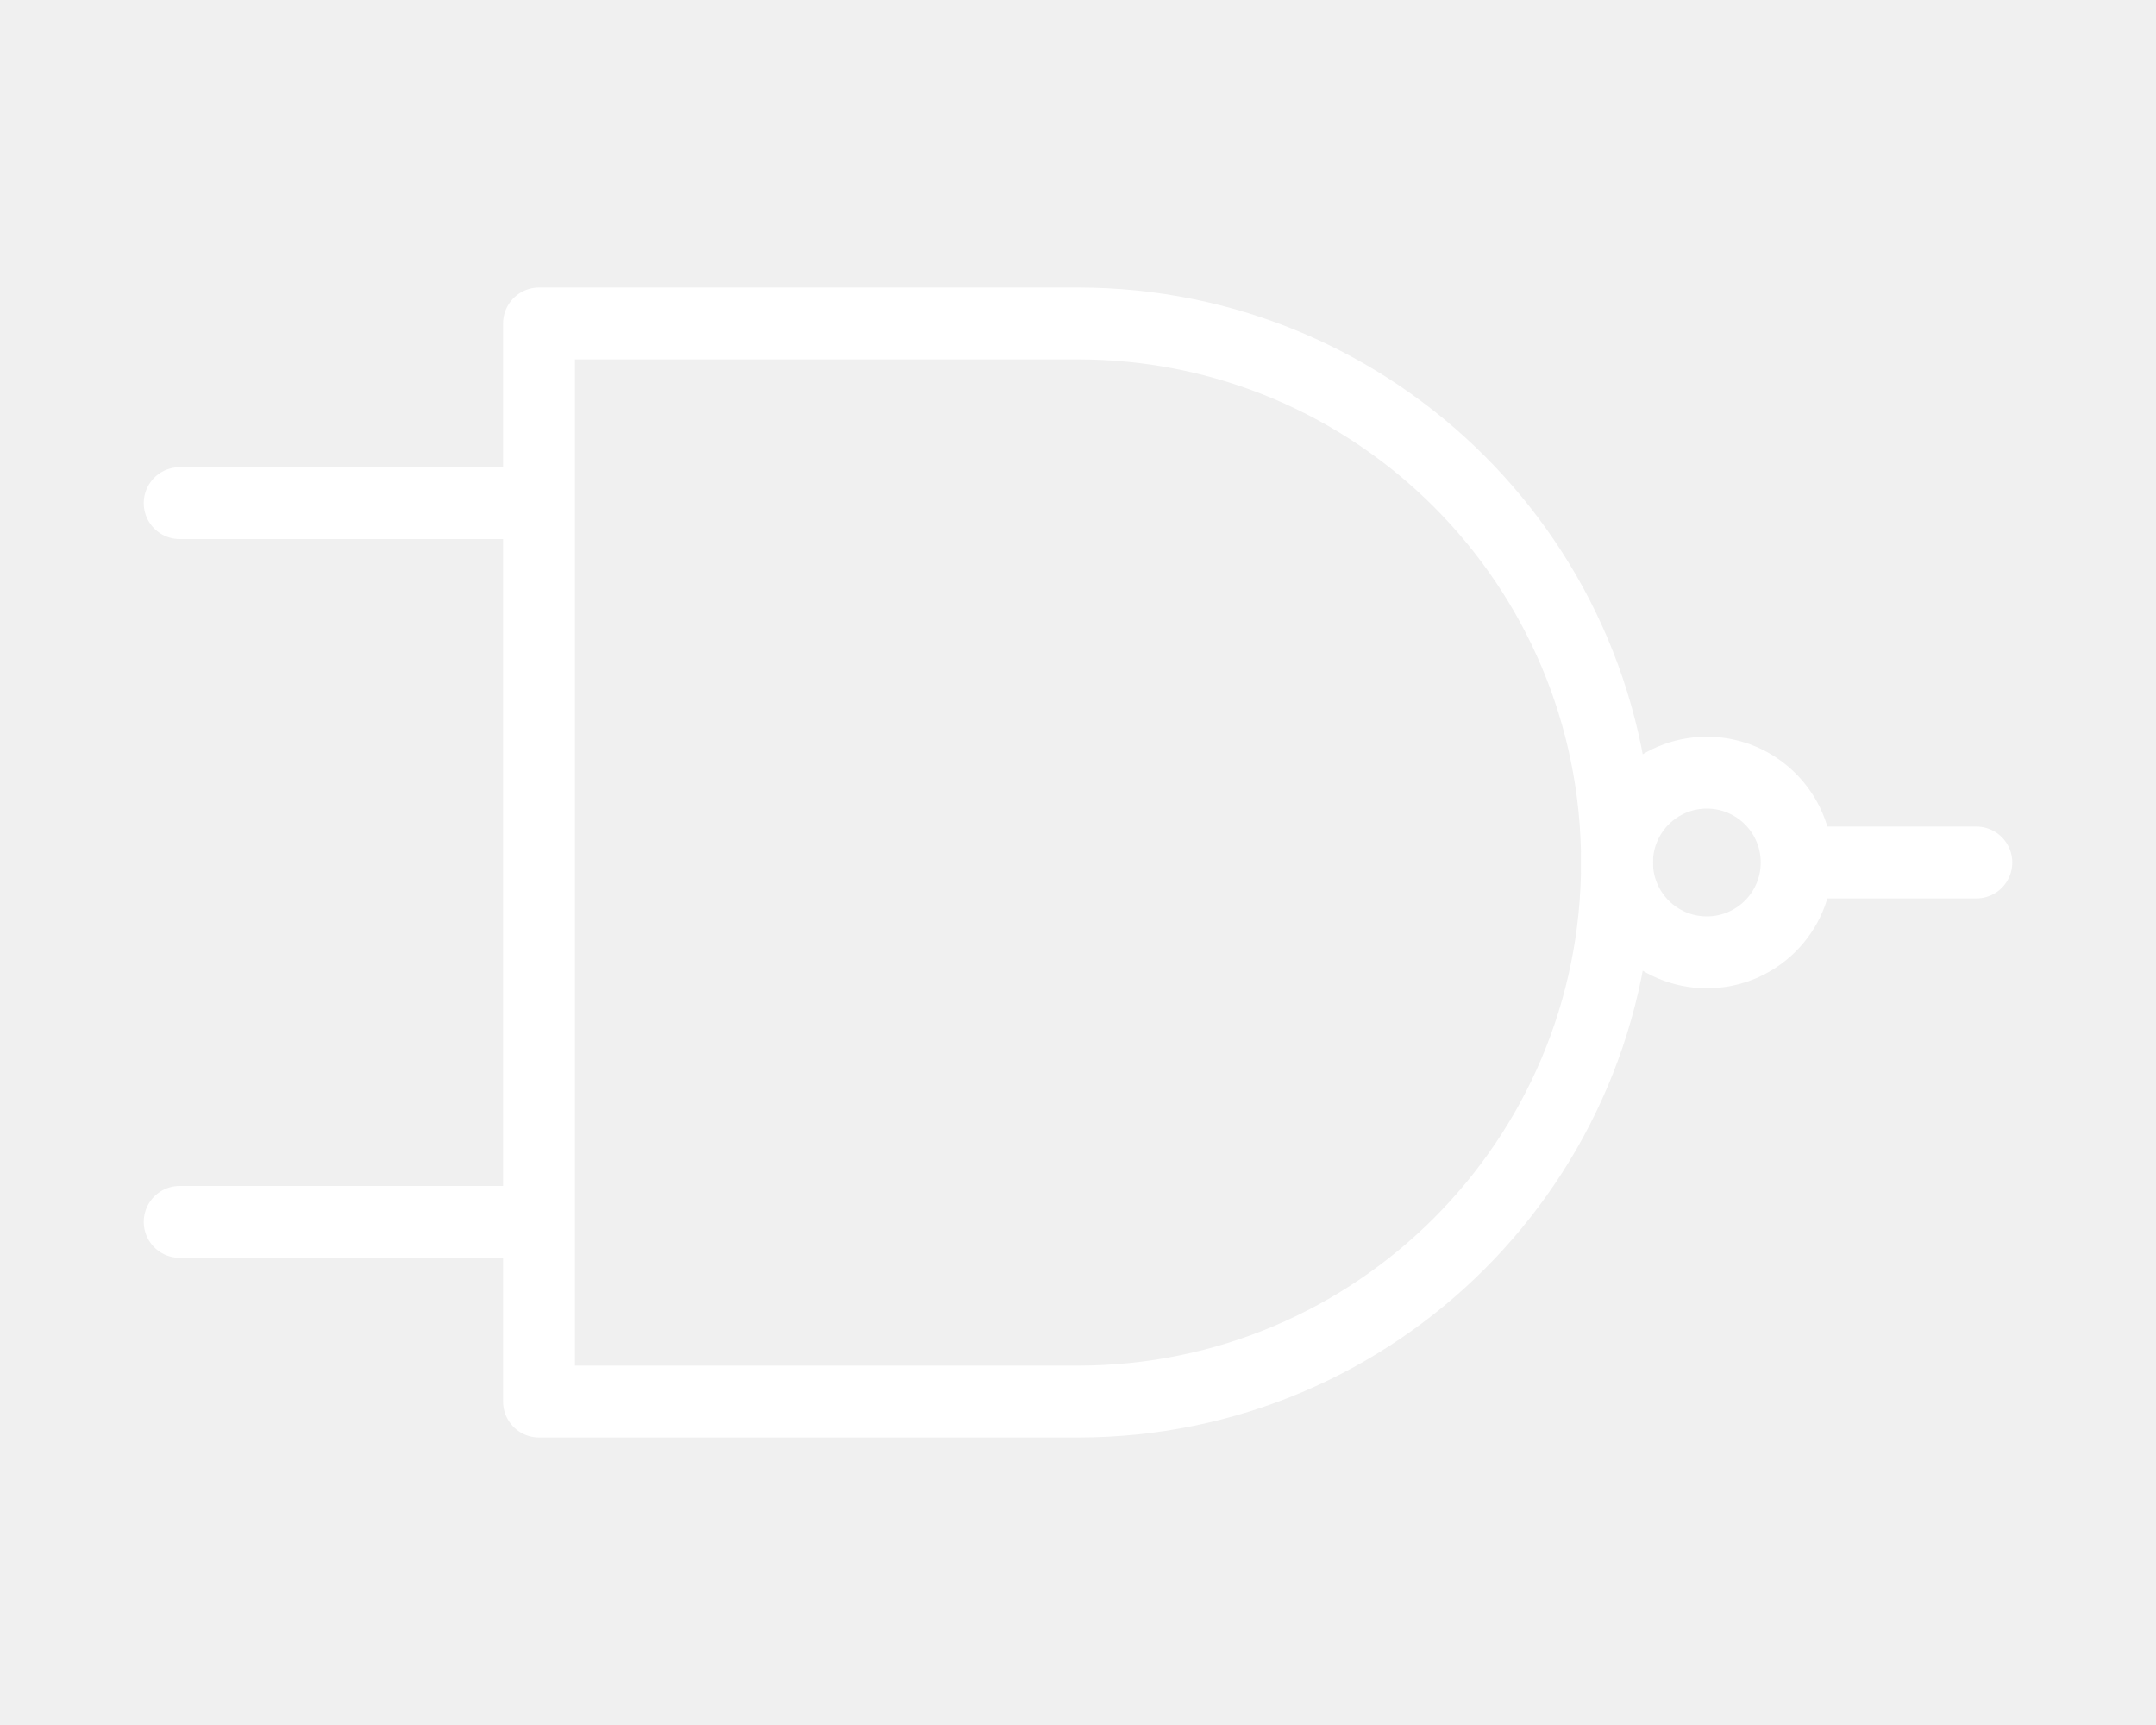
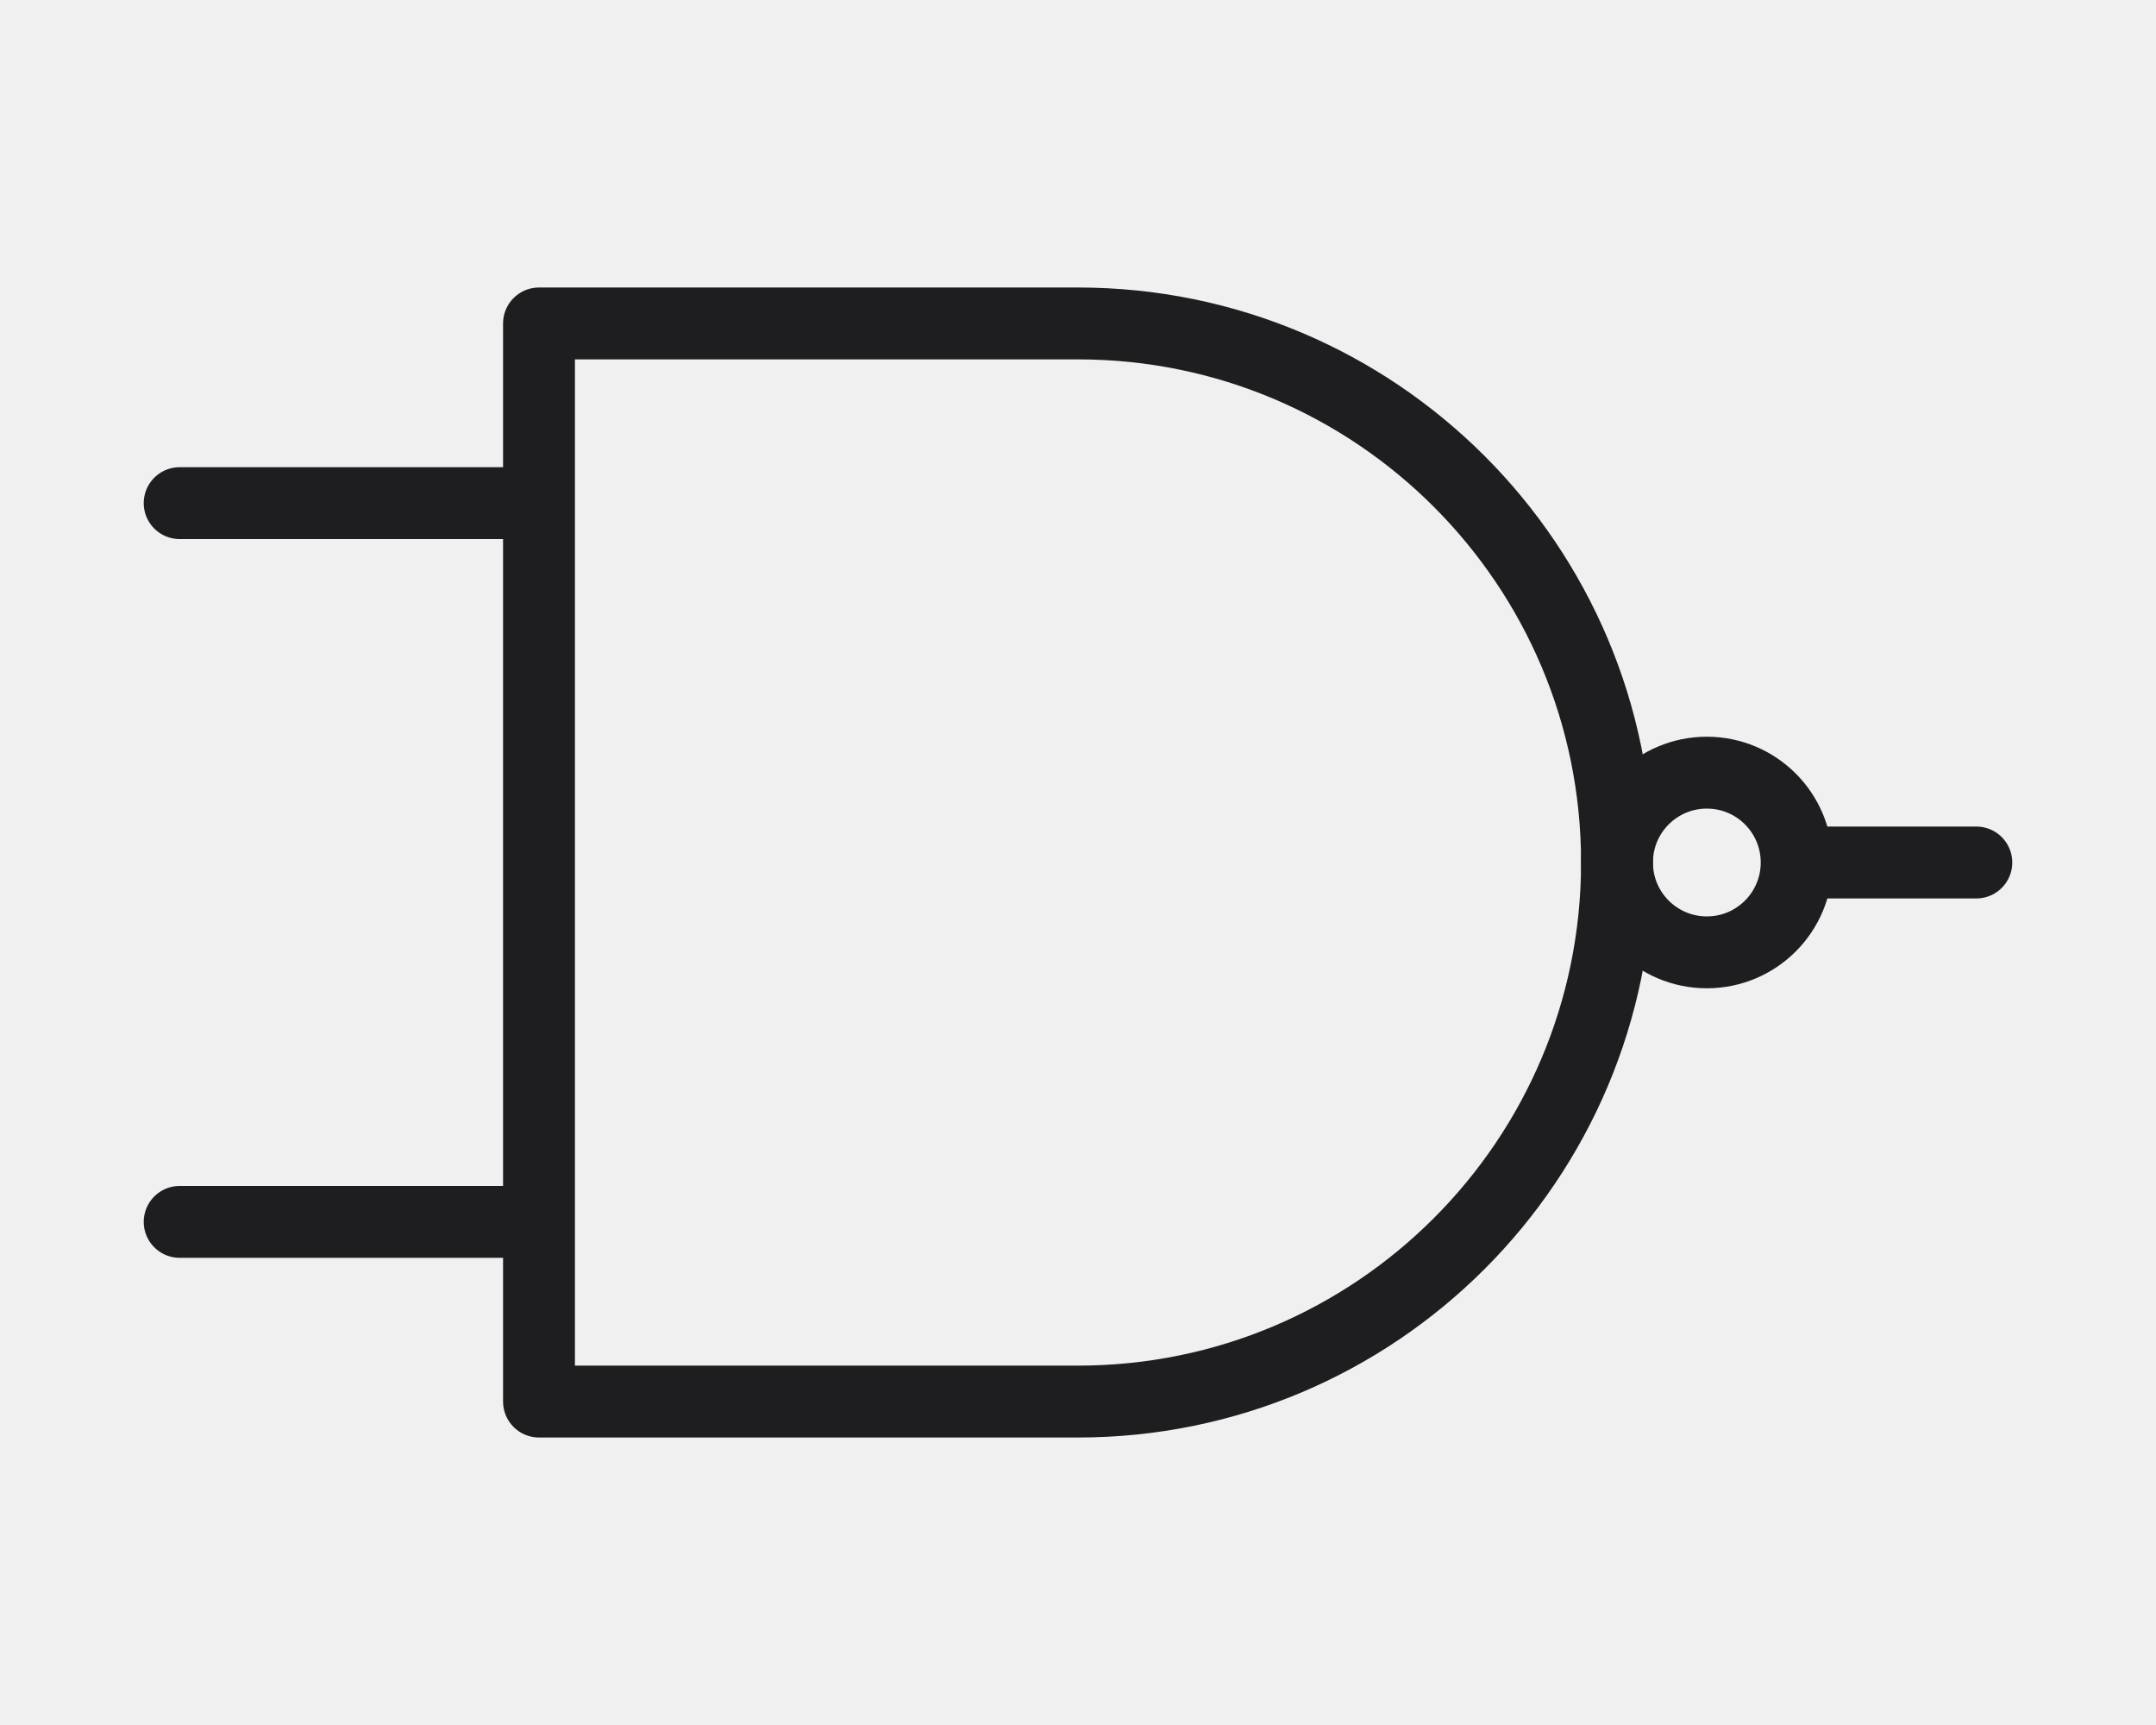
<svg xmlns="http://www.w3.org/2000/svg" width="50" height="40" viewBox="0 0 60 40">
-   <path d="M 30 5 A 15 15 0 0 1 30 35 L 15 35 L 15 5 Z" stroke="white" stroke-width="2" fill="none" stroke-linejoin="round" />
-   <line x1="5" y1="10" x2="14.5" y2="10" stroke="white" stroke-width="2" stroke-linecap="round" />
-   <line x1="5" y1="30" x2="14.5" y2="30" stroke="white" stroke-width="2" stroke-linecap="round" />
-   <line x1="50.5" y1="20" x2="55" y2="20" stroke="white" stroke-width="2" stroke-linecap="round" />
-   <circle cx="47.5" cy="20" r="2.5" stroke="white" stroke-width="2" fill="none" />
+   <path d="M 30 5 A 15 15 0 0 1 30 35 L 15 35 L 15 5 Z" stroke="#1e1e20" stroke-width="2" fill="none" stroke-linejoin="round" />
+   <line x1="5" y1="10" x2="14.5" y2="10" stroke="#1e1e20" stroke-width="2" stroke-linecap="round" />
+   <line x1="5" y1="30" x2="14.5" y2="30" stroke="#1e1e20" stroke-width="2" stroke-linecap="round" />
+   <line x1="50.5" y1="20" x2="55" y2="20" stroke="#1e1e20" stroke-width="2" stroke-linecap="round" />
+   <circle cx="47.5" cy="20" r="2.5" stroke="#1e1e20" stroke-width="2" fill="none" />
</svg>
